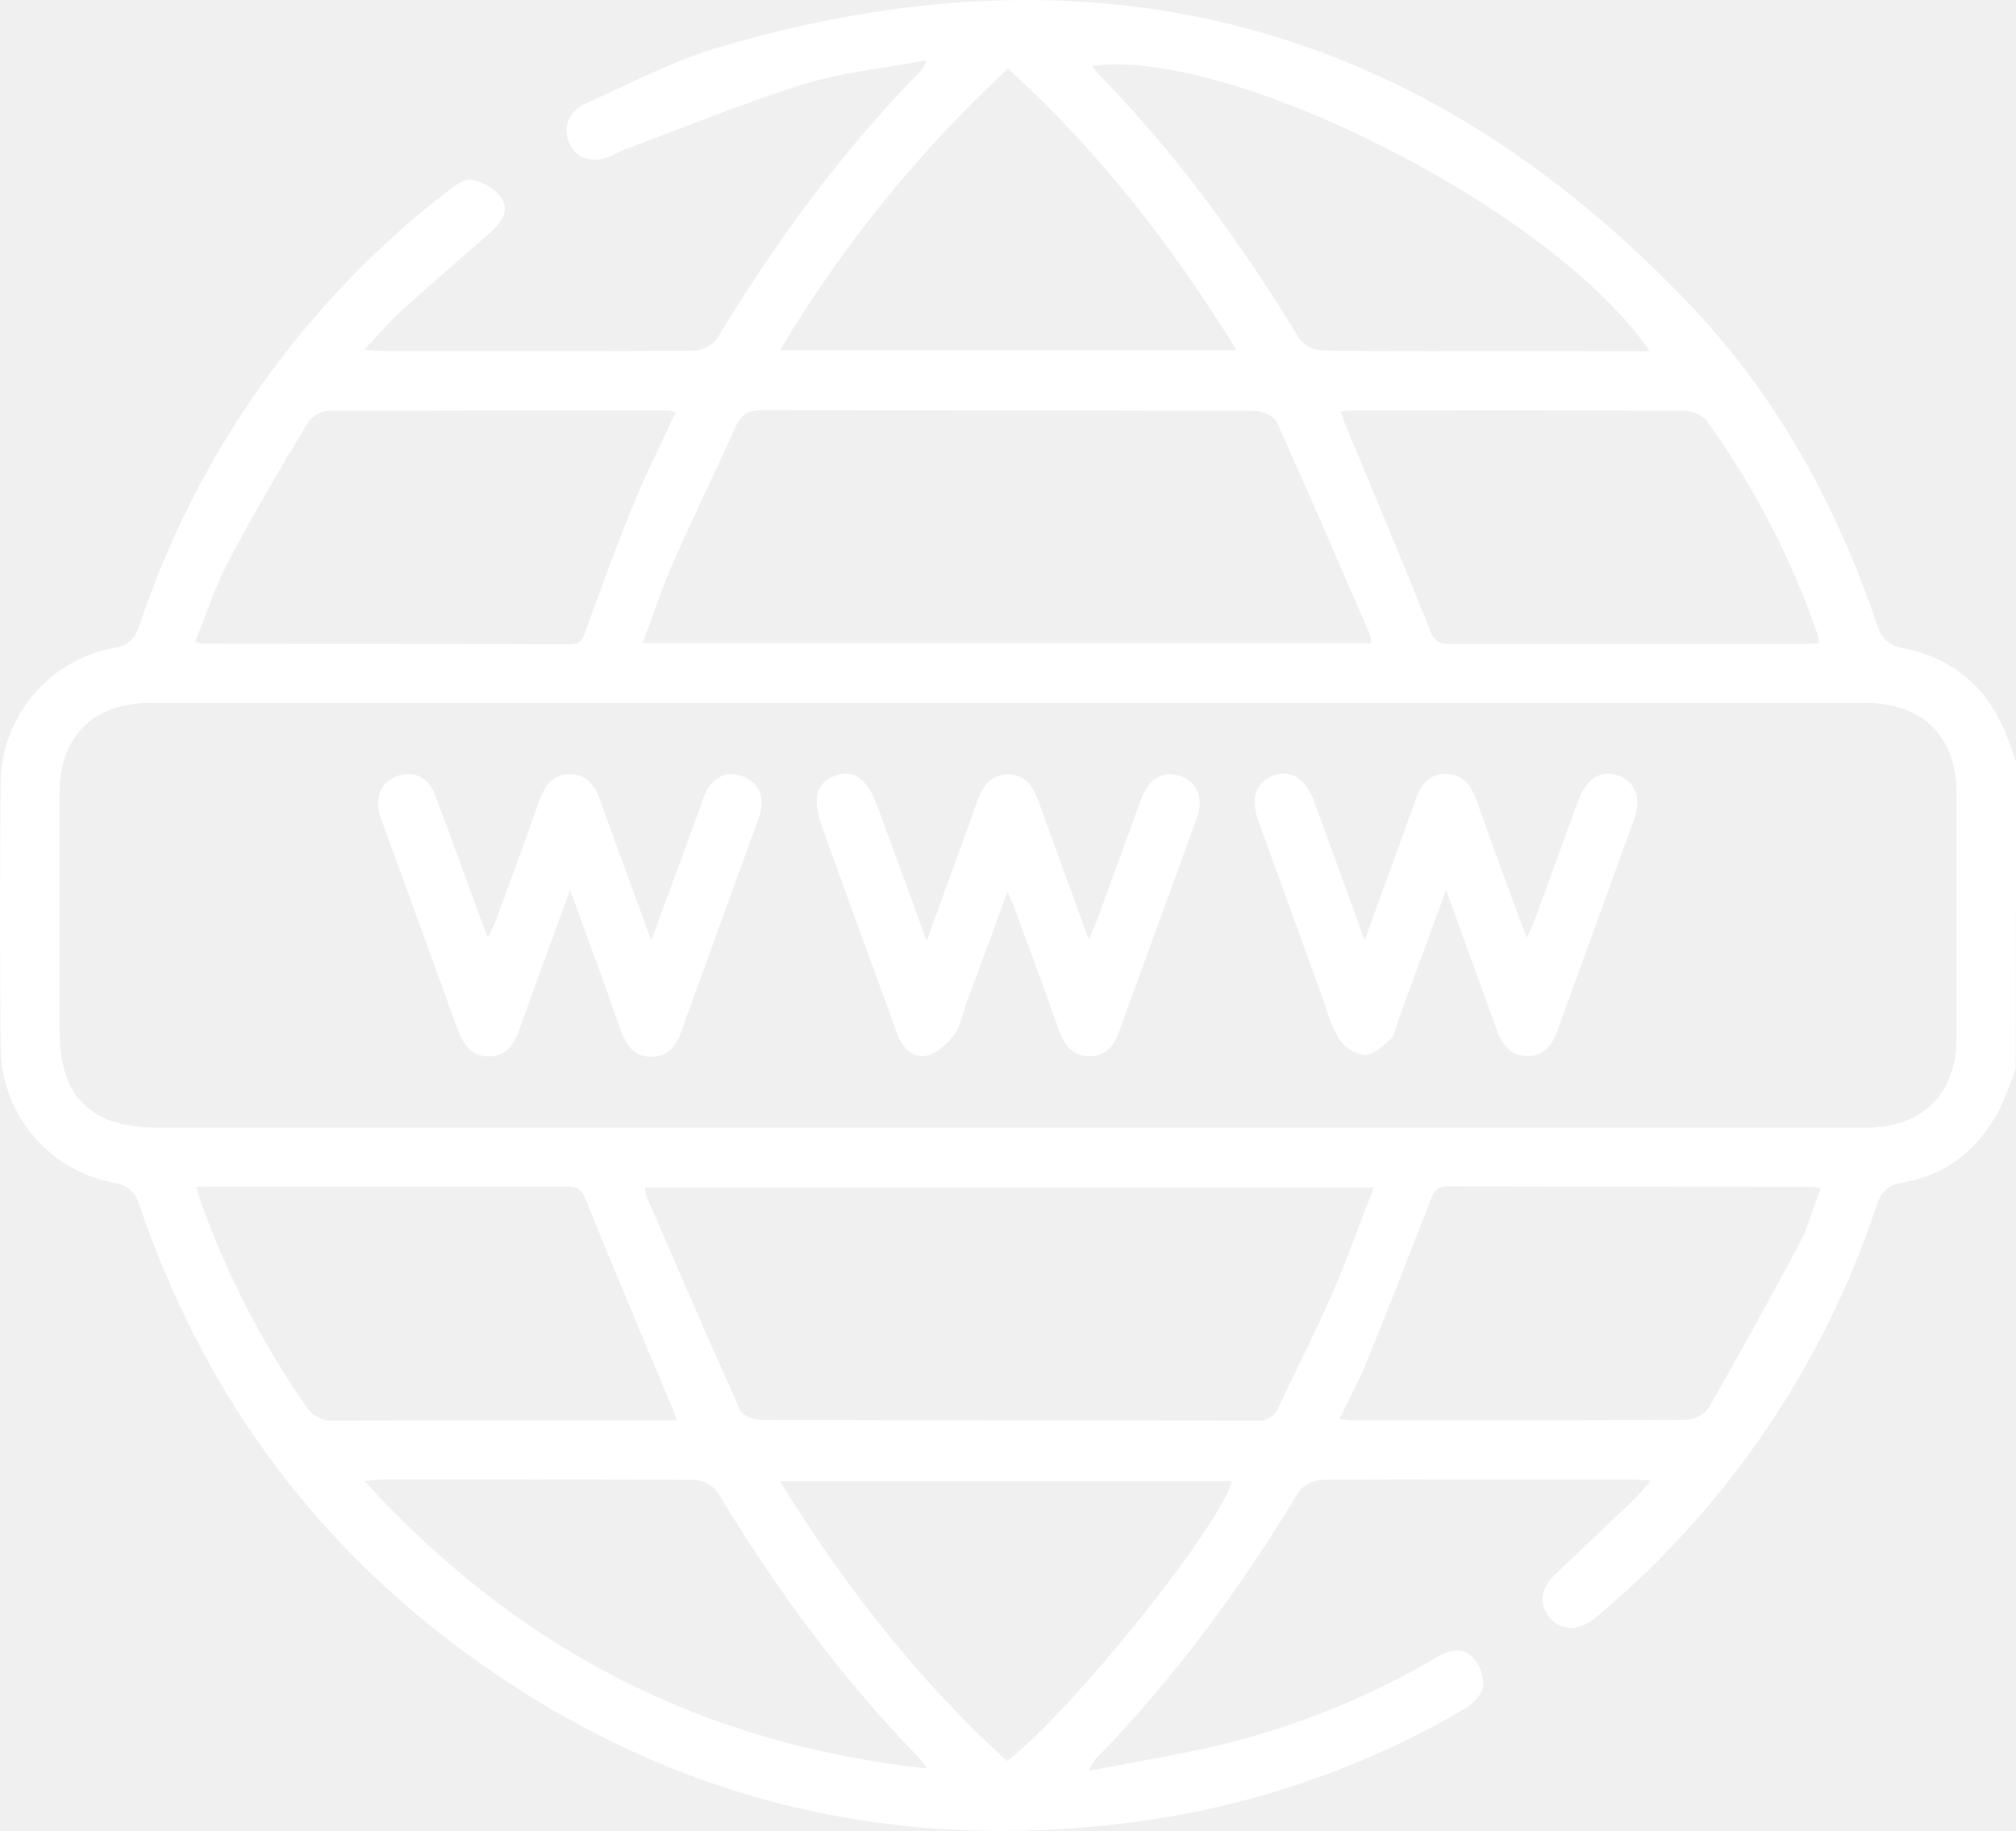
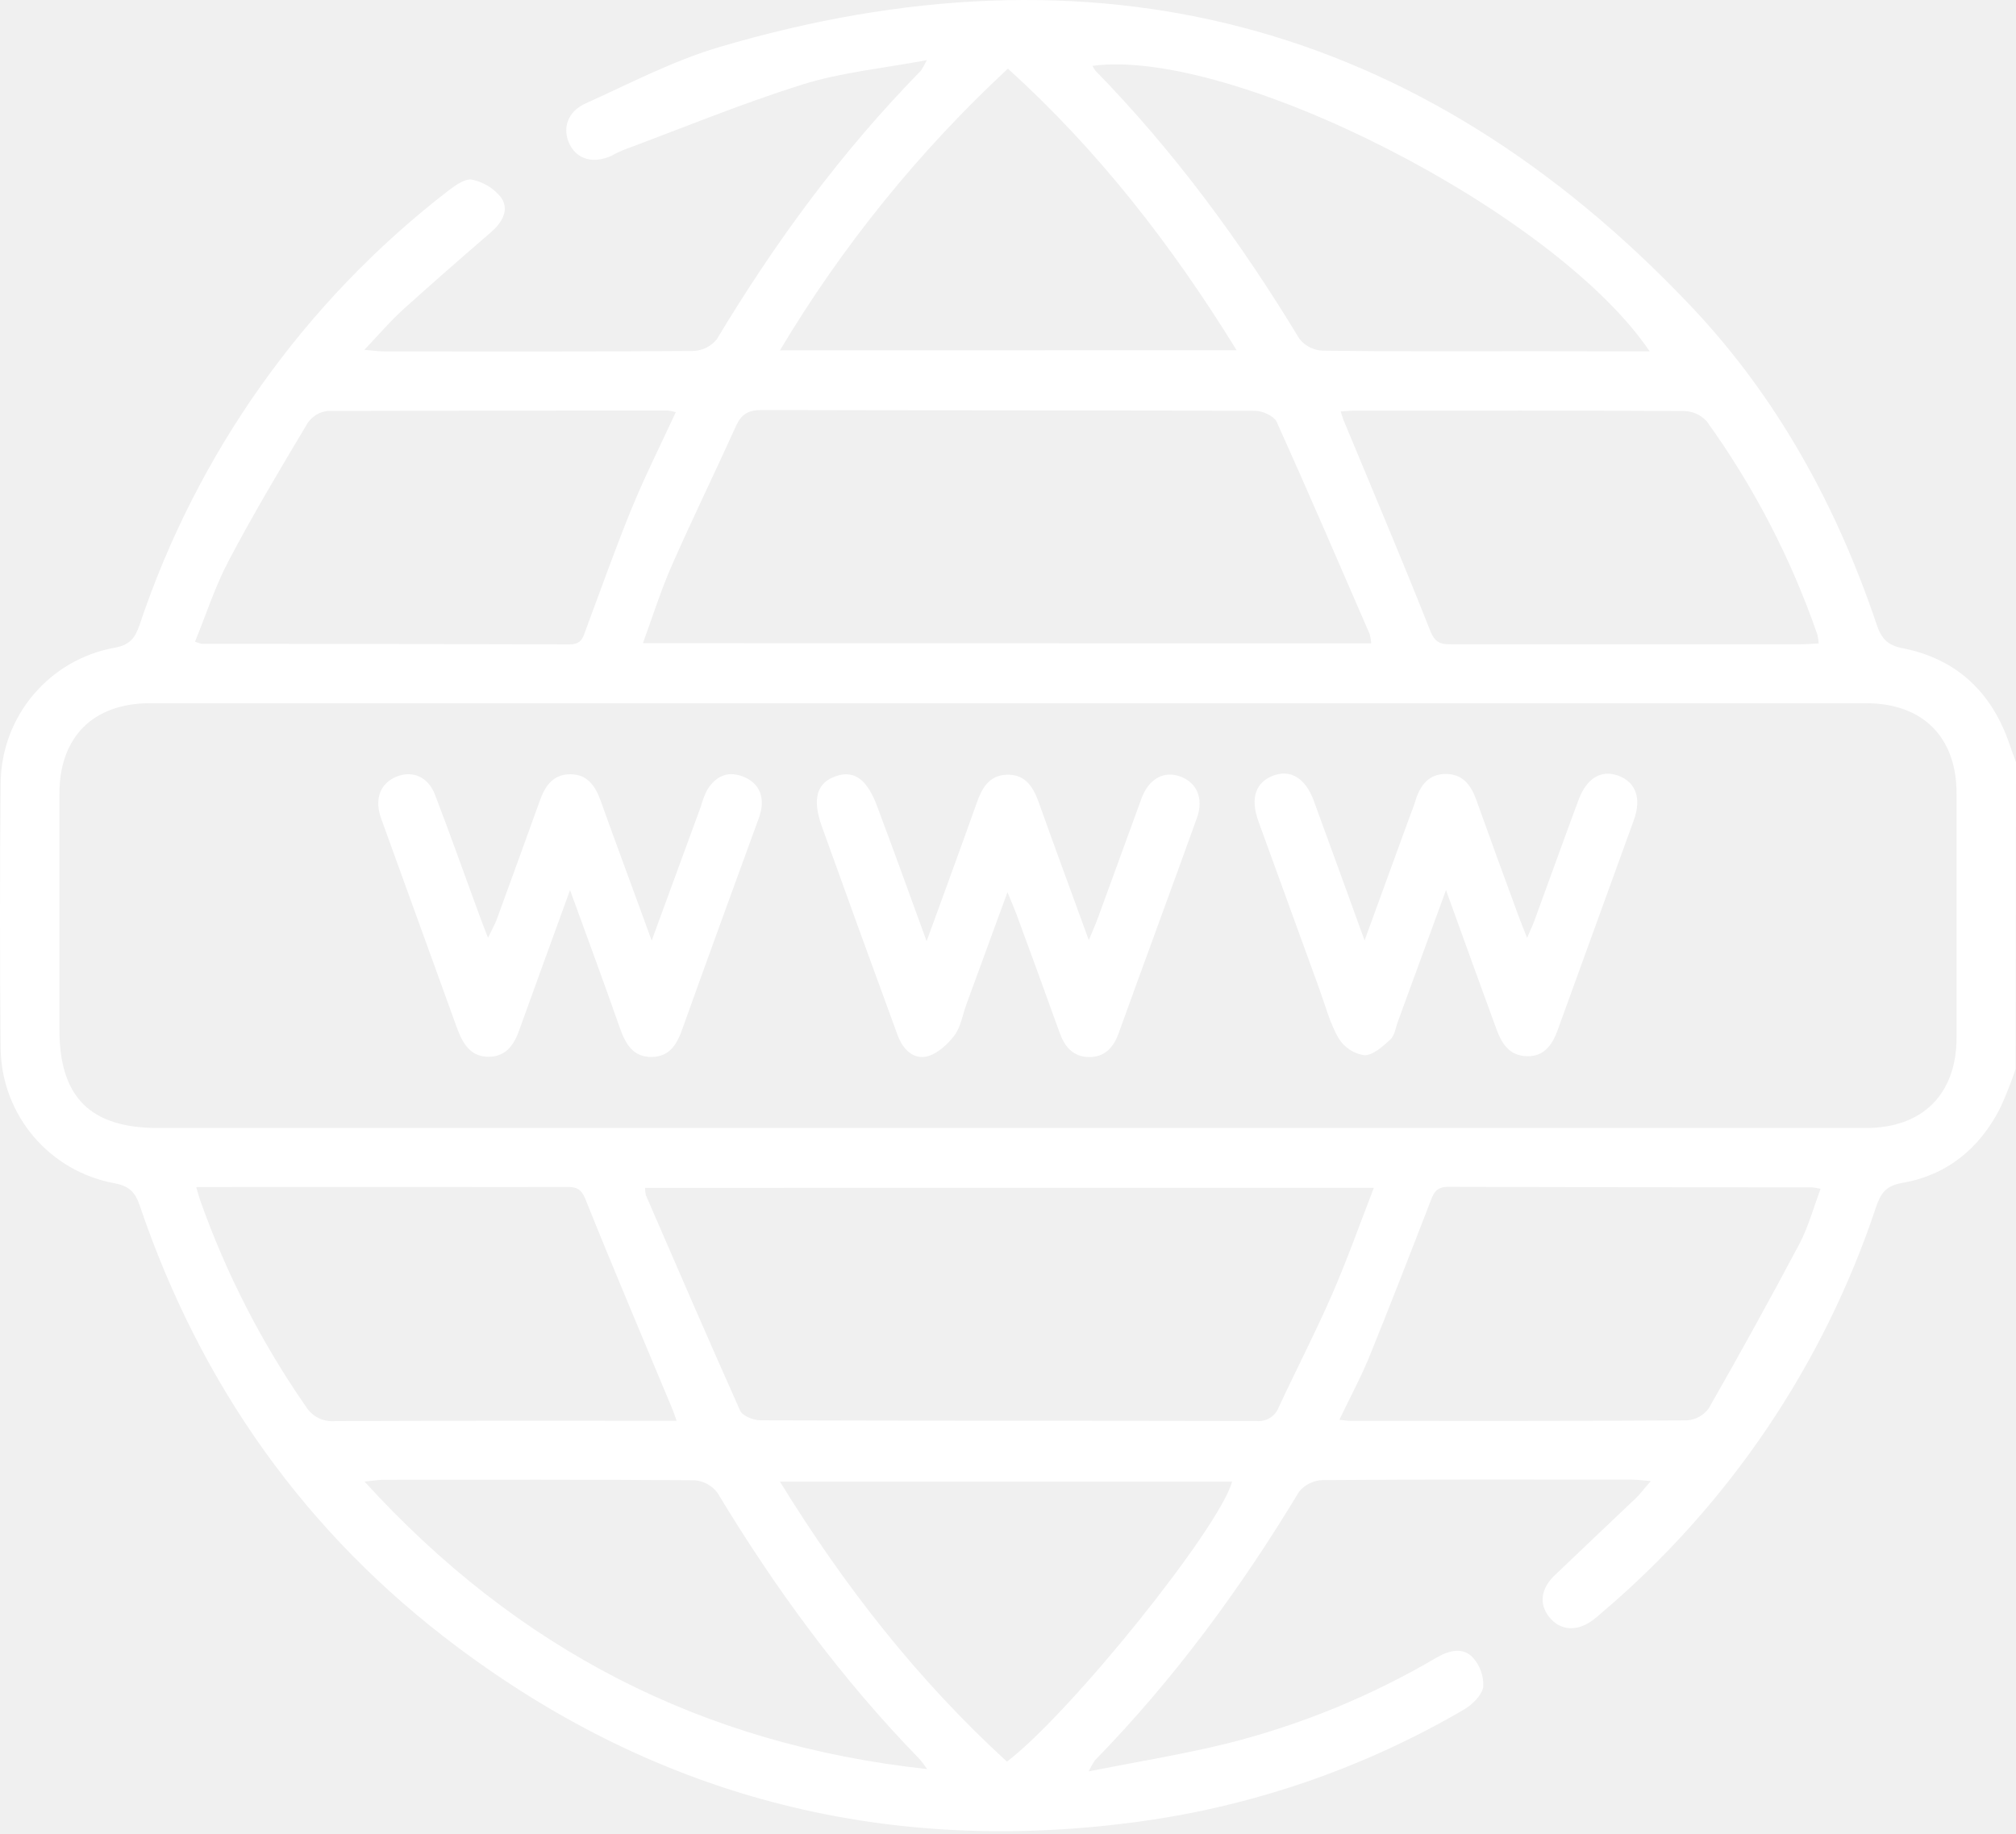
- <svg xmlns="http://www.w3.org/2000/svg" viewBox="0 0 438.87 398.61">
+ <svg xmlns="http://www.w3.org/2000/svg" viewBox="0 0 484.76 440.86">
  <defs>
-     <style>.cls-1{fill:#FFF}</style>
+     <style>.cls-1{fill:#fff}</style>
  </defs>
-   <g id="Capa_2" data-name="Capa 2">
-     <g id="Web">
-       <path class="cls-1" d="M438.79 232.71a81.77 81.77 0 0 1-3.43 8.67c-4.51 8.77-11.58 14.48-21.35 16.16-3.43.6-4.58 2.24-5.58 5.2A197.45 197.45 0 0 1 348.79 351c-.66.56-1.3 1.14-2 1.65-3.44 2.58-7.14 2.37-9.5-.56s-1.86-6.28 1.14-9.16c5.87-5.62 11.8-11.19 17.67-16.81 1-1 1.86-2.11 3.26-3.71-1.81-.13-3-.3-4.22-.3-22.41 0-44.84-.07-67.25.1a6.87 6.87 0 0 0-5.11 2.52c-12.74 21.09-27.22 40.84-44.47 58.49a22.37 22.37 0 0 0-1.31 2.38c10.72-2.11 20.47-3.68 30-6a173.42 173.42 0 0 0 45.79-18.77c2.68-1.56 5.72-2.29 7.87.09a8.71 8.71 0 0 1 2.21 6.33c-.3 1.83-2.36 3.86-4.17 4.91a191.26 191.26 0 0 1-69.82 24.28c-55 7.68-104.92-4.69-149.36-37.93-33-24.7-55.91-57.05-69.18-96.15-1-3-2.42-4.23-5.45-4.8A30.19 30.19 0 0 1 .15 228.33q-.3-28.9 0-57.82A30.2 30.2 0 0 1 25.07 141c3.14-.58 4.34-2.06 5.31-4.93A199.14 199.14 0 0 1 97.6 41.5c1.51-1.15 3.68-2.71 5.18-2.39a10.85 10.85 0 0 1 6.33 3.89c1.85 2.72.15 5.42-2.18 7.47-6.5 5.64-13 11.28-19.32 17-2.73 2.47-5.12 5.31-8.29 8.64 2 .16 3.17.34 4.34.34 22.42 0 44.84.07 67.25-.1a6.89 6.89 0 0 0 5.09-2.48c12.74-21.11 27.22-40.87 44.49-58.49a18.27 18.27 0 0 0 1.27-2.29c-9.66 1.83-18.64 2.66-27 5.3-13.29 4.16-26.2 9.51-39.28 14.36a22.27 22.27 0 0 0-2.29 1.15c-4 1.76-7.53.8-9.15-2.52s-.54-7 3.43-8.84c9.47-4.28 18.8-9.15 28.7-12.15 82-24.36 153-6 211.92 56.19 18.8 19.8 31.78 43.5 40.49 69.34 1 3 2.29 4.51 5.61 5.17 11.78 2.29 19.46 9.58 23.31 20.88.45 1.33 1 2.63 1.41 3.95zm-219.36 12.82h186.75c12.39 0 19.74-7.36 19.76-19.67v-53.12c0-12.33-7.36-19.68-19.76-19.68H32.68c-12.41 0-19.72 7.34-19.74 19.68v51.4c0 14.69 6.71 21.39 21.46 21.39zm79.08-105.48a9.89 9.89 0 0 0-.33-2c-6.69-15.41-13.33-30.85-20.24-46.15-.57-1.28-3.06-2.42-4.66-2.43-35.83-.14-71.66-.07-107.49-.17-2.87 0-4.4.93-5.54 3.43-4.58 10.12-9.47 20.12-13.94 30.28-2.4 5.43-4.19 11.12-6.39 17zM140.45 258.56a6.33 6.33 0 0 0 .14 1.57c6.79 15.67 13.54 31.37 20.54 46.93.53 1.15 2.91 2.1 4.43 2.1 36 .11 71.95.07 107.91.15a4.72 4.72 0 0 0 4.94-3.06c3.79-8.14 7.92-16.12 11.51-24.34 3.29-7.53 6-15.29 9.16-23.36zM291.58 309c1.3.13 1.86.23 2.41.23 24.41 0 48.82.06 73.26-.1a6.43 6.43 0 0 0 4.73-2.6q10.15-17.76 19.78-35.87c1.94-3.7 3-7.86 4.58-11.92a11.56 11.56 0 0 0-1.85-.33q-39.63 0-79.23-.11c-2.73 0-3.22 1.41-4 3.37-4.42 11.45-8.85 22.84-13.47 34.19-1.73 4.34-3.96 8.47-6.21 13.14zM147.12 89.72a10.34 10.34 0 0 0-1.74-.36q-37 0-74.06.09a6.07 6.07 0 0 0-4.32 2.6c-5.92 9.89-11.84 19.8-17.17 30-3 5.6-4.92 11.72-7.34 17.64a9 9 0 0 0 1.5.47q40 0 80.06.13c2.62 0 2.92-1.58 3.56-3.31 3.23-8.68 6.3-17.42 9.81-26 2.85-7.08 6.31-13.98 9.7-21.26zm144.74-.17c.34 1 .56 1.8.87 2.56 6.26 15.12 12.65 30.2 18.68 45.41 1.14 2.77 2.7 2.7 4.87 2.7h75.78c1.24 0 2.48-.11 3.9-.18a10.91 10.91 0 0 0-.28-1.89 179.2 179.2 0 0 0-24.13-46.51 6.86 6.86 0 0 0-5-2.19c-23.68-.14-47.38-.09-71.06-.08-1.1-.02-2.22.09-3.63.18zM42.72 258.39c.41 1.42.62 2.23.89 3a188.92 188.92 0 0 0 23 44.76 6.7 6.7 0 0 0 6.34 3.16c23.26-.09 46.53-.06 69.83-.06h4.52c-.44-1.22-.63-1.89-.88-2.52-6.37-15.24-12.84-30.46-19-45.77-.89-2.21-2-2.63-4.06-2.61-13.13.06-26.26 0-39.39 0zM359.13 76.48c-20.6-30.48-90.9-66.22-121.34-62.14a6.52 6.52 0 0 0 .67 1.06c17.24 17.6 31.68 37.35 44.41 58.38a6.84 6.84 0 0 0 5.13 2.55c15.4.2 30.81.12 46.21.12zm-279.78 246c33.2 36.43 73.26 57.24 122.49 62.6a25.92 25.92 0 0 0-1.73-2.29c-17-17.48-31.32-37-43.9-57.87a6.88 6.88 0 0 0-5-2.69c-22.56-.17-45.12-.11-67.68-.1-1.17 0-2.24.18-4.18.35zM269.2 76.25C255 53.21 239 32.69 219.42 14.94a278.65 278.65 0 0 0-49.63 61.31zm-50 307.2c14.08-10.76 46.3-50.94 49-60.94h-98.41c14.04 22.8 29.96 43.14 49.42 60.94z" />
-       <path class="cls-1" d="M201.72 204.87c3.89-10.71 7.44-20.33 10.89-30 1.14-3.28 2.71-6.17 6.64-6.26 4.15-.1 5.8 2.85 7 6.31 3.43 9.65 7 19.27 10.78 29.67.85-2 1.47-3.43 2-4.81 3.18-8.7 6.3-17.42 9.52-26.1 1.57-4.19 4.78-5.94 8.23-4.77 3.75 1.26 5.35 4.75 3.83 9-5.65 15.68-11.45 31.32-17.07 46.93-1.15 3.15-3.11 5.21-6.55 5.14s-5.25-2.35-6.35-5.42c-3.08-8.59-6.23-17.17-9.37-25.7-.46-1.27-1-2.5-1.94-4.75-3.22 8.8-6.08 16.62-9 24.45-.83 2.29-1.21 4.88-2.6 6.73s-3.74 4-6 4.58c-3 .67-5.23-1.64-6.32-4.58q-4.19-11.45-8.36-22.89t-8.16-22.58c-2.16-6-1.14-9.59 3.16-11 4-1.32 6.79.81 9 6.87 3.46 9.31 6.87 18.69 10.67 29.18zM124.1 193.78c-3.94 10.81-7.48 20.42-10.92 30.09-1.15 3.3-2.81 6.1-6.72 6.15s-5.63-2.7-6.87-6q-8.15-22.5-16.35-45c-.19-.54-.39-1.08-.55-1.63-1.14-3.9.29-7.07 3.73-8.4s6.76.12 8.24 4c3.36 8.78 6.5 17.64 9.74 26.47.48 1.31 1 2.61 1.8 4.69.79-1.66 1.37-2.68 1.77-3.76 3.18-8.68 6.36-17.38 9.48-26.11 1.14-3.2 2.92-5.72 6.6-5.72s5.46 2.45 6.61 5.72c3.55 9.9 7.2 19.77 11.13 30.5 3.76-10.3 7.22-19.73 10.69-29.17a21.4 21.4 0 0 1 1.4-3.56c1.73-2.87 4.27-4.28 7.59-3.08s4.87 3.8 4.19 7.42a18.71 18.71 0 0 1-.89 2.84c-5.4 14.88-10.85 29.76-16.19 44.64-1.14 3.32-2.74 6.14-6.65 6.23-4.15.09-5.78-2.89-7-6.34-3.38-9.76-6.93-19.29-10.83-29.98zM314.79 193.77c-3.76 10.3-7.11 19.46-10.48 28.62-.49 1.34-.68 3-1.62 3.89-1.67 1.52-3.84 3.51-5.73 3.43a8 8 0 0 1-5.55-3.67c-1.9-3.3-2.87-7.11-4.19-10.73q-6.64-18.31-13.28-36.55c-1.82-5-.59-8.5 3.38-9.92 3.67-1.32 6.87.64 8.65 5.4 3.63 9.87 7.19 19.76 11.1 30.5l9.92-27.3c.4-1.08.85-2.12 1.15-3.21 1-3.26 2.87-5.72 6.57-5.72s5.49 2.41 6.65 5.63c3.07 8.57 6.21 17.17 9.35 25.7.42 1.14.92 2.29 1.71 4.35.81-1.91 1.39-3.12 1.84-4.36 3.15-8.57 6.23-17.17 9.4-25.69 1.76-4.76 5-6.64 8.69-5.24s5.06 4.83 3.35 9.59c-5.51 15.28-11.09 30.53-16.61 45.79-1.15 3.19-2.94 5.72-6.64 5.66s-5.47-2.51-6.62-5.72c-3.5-9.68-7.06-19.45-11.04-30.45z" />
-     </g>
+   <g id="Web">
+     <path class="cls-1" d="M484.67 257a90.71 90.71 0 0 1-3.8 9.57c-5 9.69-12.79 16-23.58 17.86-3.79.65-5.05 2.46-6.17 5.74a218.08 218.08 0 0 1-65.87 97.48c-.72.62-1.43 1.27-2.18 1.82-3.79 2.86-7.87 2.62-10.49-.62s-2.05-6.93 1.26-10.11c6.49-6.21 13-12.35 19.53-18.56 1.12-1.08 2-2.34 3.59-4.1-2-.15-3.33-.34-4.66-.34-24.75 0-49.52-.08-74.28.11a7.63 7.63 0 0 0-5.64 2.78c-14.07 23.31-30.07 45.12-49.12 64.62a23.41 23.41 0 0 0-1.49 2.63c11.83-2.34 22.61-4.08 33.16-6.67a191.31 191.31 0 0 0 50.58-20.73c3-1.72 6.32-2.53 8.7.1a9.64 9.64 0 0 1 2.44 7c-.33 2-2.61 4.26-4.6 5.42a211.36 211.36 0 0 1-77.13 26.82C214.23 446.34 159 432.67 110 396c-36.5-27.28-61.76-63-76.42-106.21-1.12-3.32-2.67-4.66-6-5.3A33.36 33.36 0 0 1 .16 252.2q-.32-31.92 0-63.86a33.36 33.36 0 0 1 27.53-32.64c3.46-.64 4.79-2.27 5.87-5.45A219.86 219.86 0 0 1 107.8 45.84c1.67-1.27 4.07-3 5.73-2.64a12 12 0 0 1 7 4.33c2 3 .17 6-2.41 8.25-7.19 6.22-14.36 12.46-21.36 18.79-3 2.73-5.65 5.86-9.15 9.54 2.2.18 3.5.38 4.79.38 24.77 0 49.53.08 74.29-.11a7.62 7.62 0 0 0 5.65-2.78c14-23.32 30-45.13 49.11-64.62a20 20 0 0 0 1.4-2.52c-10.67 2-20.58 2.94-29.87 5.85-14.67 4.6-28.98 10.51-43.38 15.87a24.83 24.83 0 0 0-2.53 1.26c-4.42 2-8.32.89-10.11-2.78s-.59-7.78 3.79-9.76c10.46-4.73 20.76-10.12 31.7-13.43 90.54-26.9 169-6.59 234.08 62.07 20.76 21.87 35.1 48.05 44.72 76.59 1.1 3.28 2.53 5 6.2 5.71 13 2.53 21.49 10.58 25.74 23.06.5 1.47 1.05 2.91 1.57 4.37zm-242.3 14.2h206.28c13.68 0 21.79-8.13 21.82-21.73V190.8c0-13.62-8.13-21.73-21.82-21.73H36.1c-13.71 0-21.79 8.1-21.81 21.73v56.77c0 16.22 7.42 23.63 23.71 23.63zm87.35-116.51a11.27 11.27 0 0 0-.37-2.24c-7.38-17-14.72-34.07-22.35-51-.64-1.41-3.38-2.67-5.15-2.68-39.58-.15-79.15-.08-118.73-.19-3.17 0-4.85 1-6.12 3.79-5.05 11.18-10.45 22.22-15.4 33.45-2.64 6-4.63 12.27-7 18.81zm-174.59 130.9a7.15 7.15 0 0 0 .16 1.73c7.5 17.31 15 34.65 22.69 51.85.58 1.26 3.21 2.31 4.89 2.31 39.73.13 79.47.07 119.19.16a5.19 5.19 0 0 0 5.45-3.37c4.19-9 8.75-17.81 12.72-26.88 3.63-8.32 6.67-16.9 10.12-25.81zm166.94 55.76c1.43.14 2.05.26 2.65.26 27 0 53.93.06 80.92-.12a7.09 7.09 0 0 0 5.23-2.87Q422.09 319 432.71 299c2.15-4.09 3.37-8.68 5.06-13.17a14.16 14.16 0 0 0-2-.36q-43.78 0-87.53-.12c-3 0-3.55 1.56-4.37 3.72-4.88 12.64-9.77 25.22-14.87 37.77-2 4.74-4.46 9.3-6.93 14.51zM162.5 99.09a12.57 12.57 0 0 0-1.92-.39q-40.91 0-81.81.1a6.68 6.68 0 0 0-4.77 2.87c-6.54 10.93-13.08 21.88-19 33.12-3.28 6.18-5.44 13-8.11 19.48a8.87 8.87 0 0 0 1.66.52q44.23 0 88.43.14c2.9 0 3.23-1.74 3.93-3.65 3.57-9.59 7-19.25 10.84-28.69 3.19-7.83 7.01-15.4 10.75-23.5zm159.87-.17c.38 1.11.62 2 1 2.82 6.92 16.7 14 33.35 20.64 50.16 1.26 3.06 3 3 5.37 3H433c1.38 0 2.75-.13 4.31-.2a12.24 12.24 0 0 0-.3-2.09 198.84 198.84 0 0 0-26.65-51.37 7.63 7.63 0 0 0-5.5-2.42c-26.16-.15-52.34-.1-78.5-.08-1.2-.05-2.43.08-3.99.18zM47.19 285.4c.45 1.57.68 2.47 1 3.33a209.21 209.21 0 0 0 25.37 49.44 7.41 7.41 0 0 0 7 3.49c25.69-.11 51.4-.07 77.13-.07h5c-.48-1.35-.69-2.08-1-2.78-7-16.84-14.17-33.64-20.94-50.56-1-2.44-2.21-2.9-4.49-2.88-14.5.07-29 0-43.5 0zM396.68 84.48c-22.76-33.64-100.41-73.15-134-68.65a6.87 6.87 0 0 0 .74 1.18c19 19.46 35 41.26 49.05 64.48a7.58 7.58 0 0 0 5.62 2.82c17 .22 34 .13 51 .13zM87.65 356.2c36.67 40.23 80.92 63.22 135.29 69.13a31 31 0 0 0-1.94-2.53c-18.8-19.3-34.59-40.87-48.49-63.91a7.59 7.59 0 0 0-5.54-3c-24.92-.19-49.84-.13-74.76-.12-1.21.03-2.43.23-4.56.43zm209.7-272C281.67 58.77 264 36.1 242.36 16.5a307.88 307.88 0 0 0-54.82 67.73zm-55.22 339.34c15.55-11.89 51.13-56.27 54.14-67.32H187.54c15.51 25.19 33.1 47.66 54.59 67.32z" />
+     <path class="cls-1" d="M222.81 226.29c4.3-11.83 8.22-22.45 12-33.11 1.26-3.63 3-6.82 7.33-6.92 4.59-.11 6.41 3.15 7.76 7 3.8 10.66 7.73 21.28 11.91 32.77.94-2.25 1.62-3.79 2.18-5.31 3.51-9.61 7-19.24 10.52-28.83 1.73-4.62 5.27-6.56 9.09-5.27 4.13 1.39 5.9 5.25 4.22 10-6.23 17.33-12.64 34.6-18.85 51.84-1.26 3.48-3.44 5.76-7.23 5.68s-5.81-2.6-7-6c-3.4-9.48-6.88-19-10.34-28.39-.52-1.4-1.13-2.75-2.15-5.24-3.55 9.72-6.72 18.35-9.89 27-.91 2.53-1.33 5.39-2.87 7.44s-4.13 4.46-6.63 5.05c-3.35.75-5.77-1.8-7-5.05q-4.64-12.64-9.23-25.29l-9-24.93c-2.39-6.64-1.26-10.6 3.49-12.16 4.4-1.45 7.5.9 9.91 7.59 3.82 10.21 7.58 20.54 11.78 32.13zM137.07 214c-4.35 12-8.25 22.6-12.07 33.27-1.26 3.65-3.1 6.74-7.42 6.8s-6.22-3-7.59-6.64q-9-24.85-18-49.69c-.22-.59-.43-1.19-.61-1.79-1.26-4.31.32-7.82 4.11-9.28s7.47.14 9.1 4.37c3.72 9.7 7.18 19.49 10.76 29.23.53 1.46 1.1 2.89 2 5.19.87-1.84 1.52-3 2-4.15 3.51-9.6 7-19.21 10.47-28.84 1.26-3.54 3.22-6.32 7.29-6.32s6 2.7 7.3 6.32c3.92 10.94 8 21.84 12.29 33.68 4.16-11.38 8-21.78 11.81-32.21A23 23 0 0 1 170 190c1.91-3.17 4.72-4.72 8.39-3.4s5.37 4.2 4.62 8.2a20.27 20.27 0 0 1-1 3.13c-6 16.44-12 32.88-17.88 49.31-1.27 3.67-3 6.78-7.35 6.88-4.59.1-6.38-3.18-7.74-7-3.74-10.71-7.66-21.27-11.97-33.12zM347.7 214c-4.15 11.38-7.86 21.49-11.57 31.61-.55 1.48-.76 3.35-1.8 4.3-1.84 1.68-4.23 3.88-6.32 3.79a8.85 8.85 0 0 1-6.13-4.06c-2.1-3.64-3.18-7.85-4.63-11.85l-14.67-40.37c-2-5.57-.66-9.39 3.73-11 4.06-1.45 7.59.71 9.56 6 4 10.9 7.94 21.82 12.25 33.68l11-30.16c.44-1.18.93-2.33 1.26-3.54 1.14-3.6 3.17-6.32 7.26-6.32s6.07 2.67 7.34 6.22c3.39 9.47 6.87 19 10.33 28.39.47 1.26 1 2.53 1.89 4.8.9-2.11 1.54-3.44 2-4.81 3.48-9.46 6.88-19 10.38-28.38 1.95-5.26 5.5-7.33 9.6-5.79s5.59 5.34 3.71 10.6c-6.09 16.88-12.26 33.72-18.35 50.57-1.27 3.53-3.25 6.33-7.33 6.26s-6-2.78-7.31-6.32C356 237 352.1 226.18 347.7 214z" />
  </g>
</svg>
